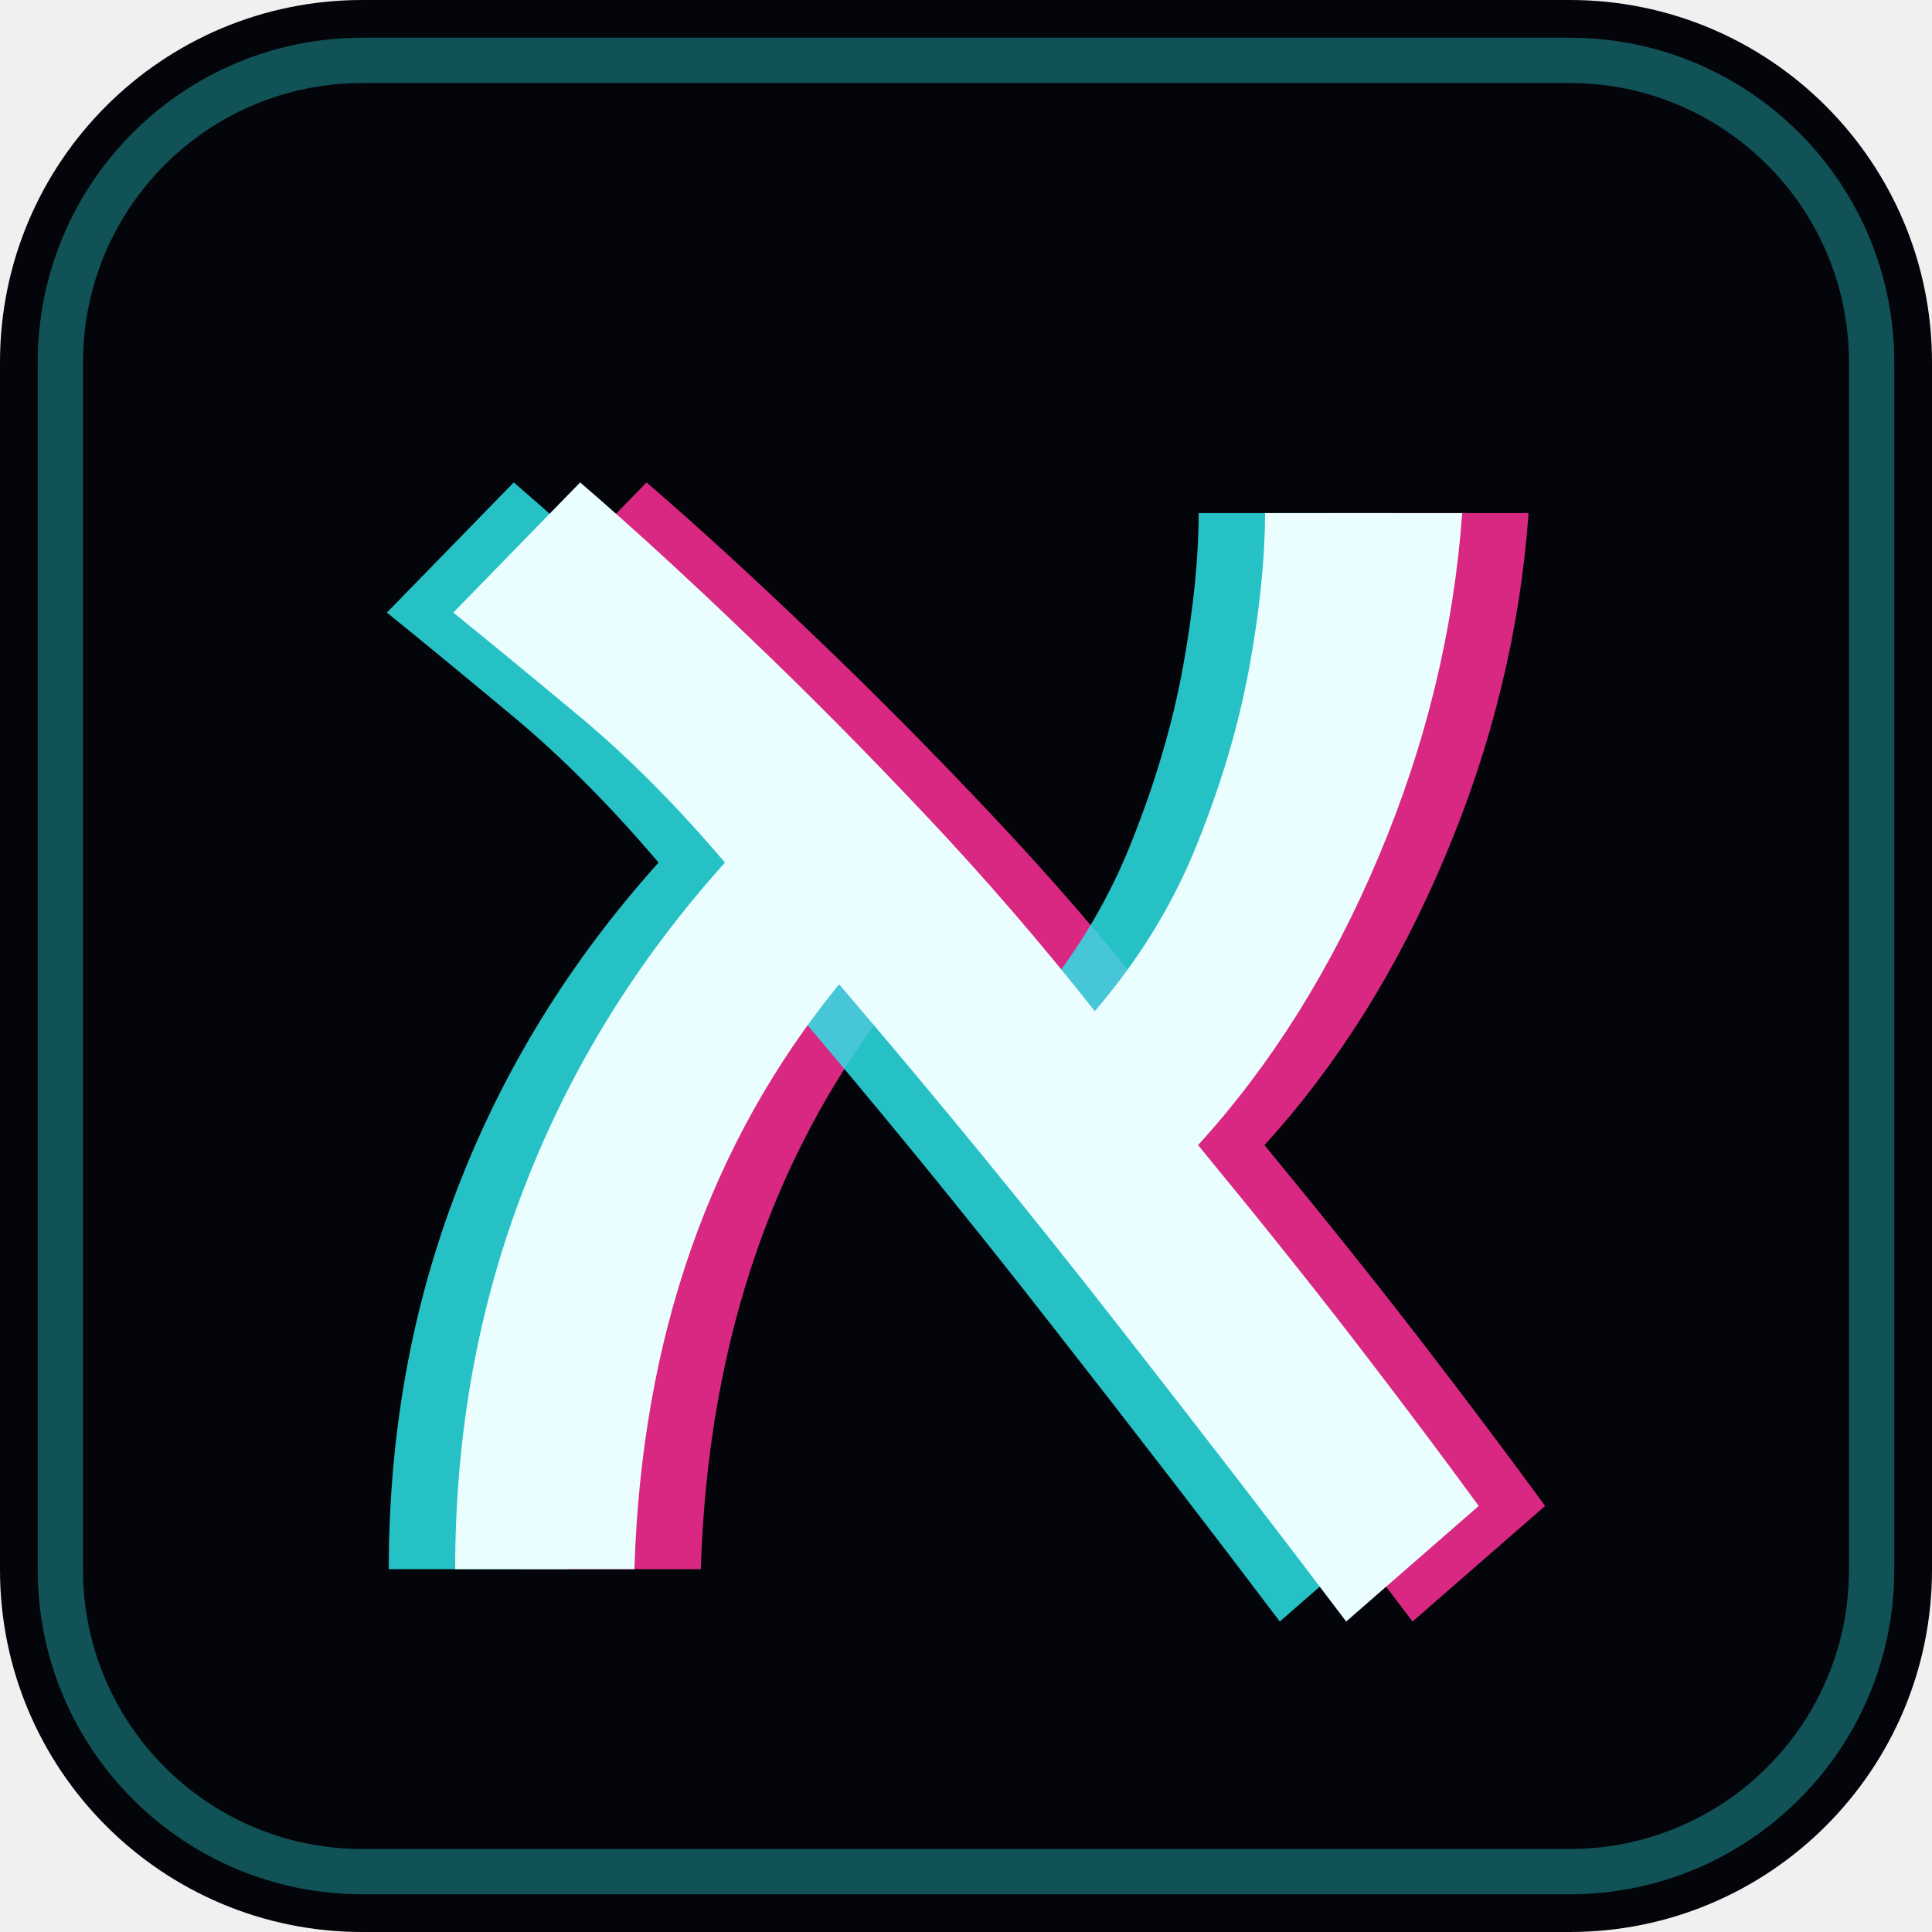
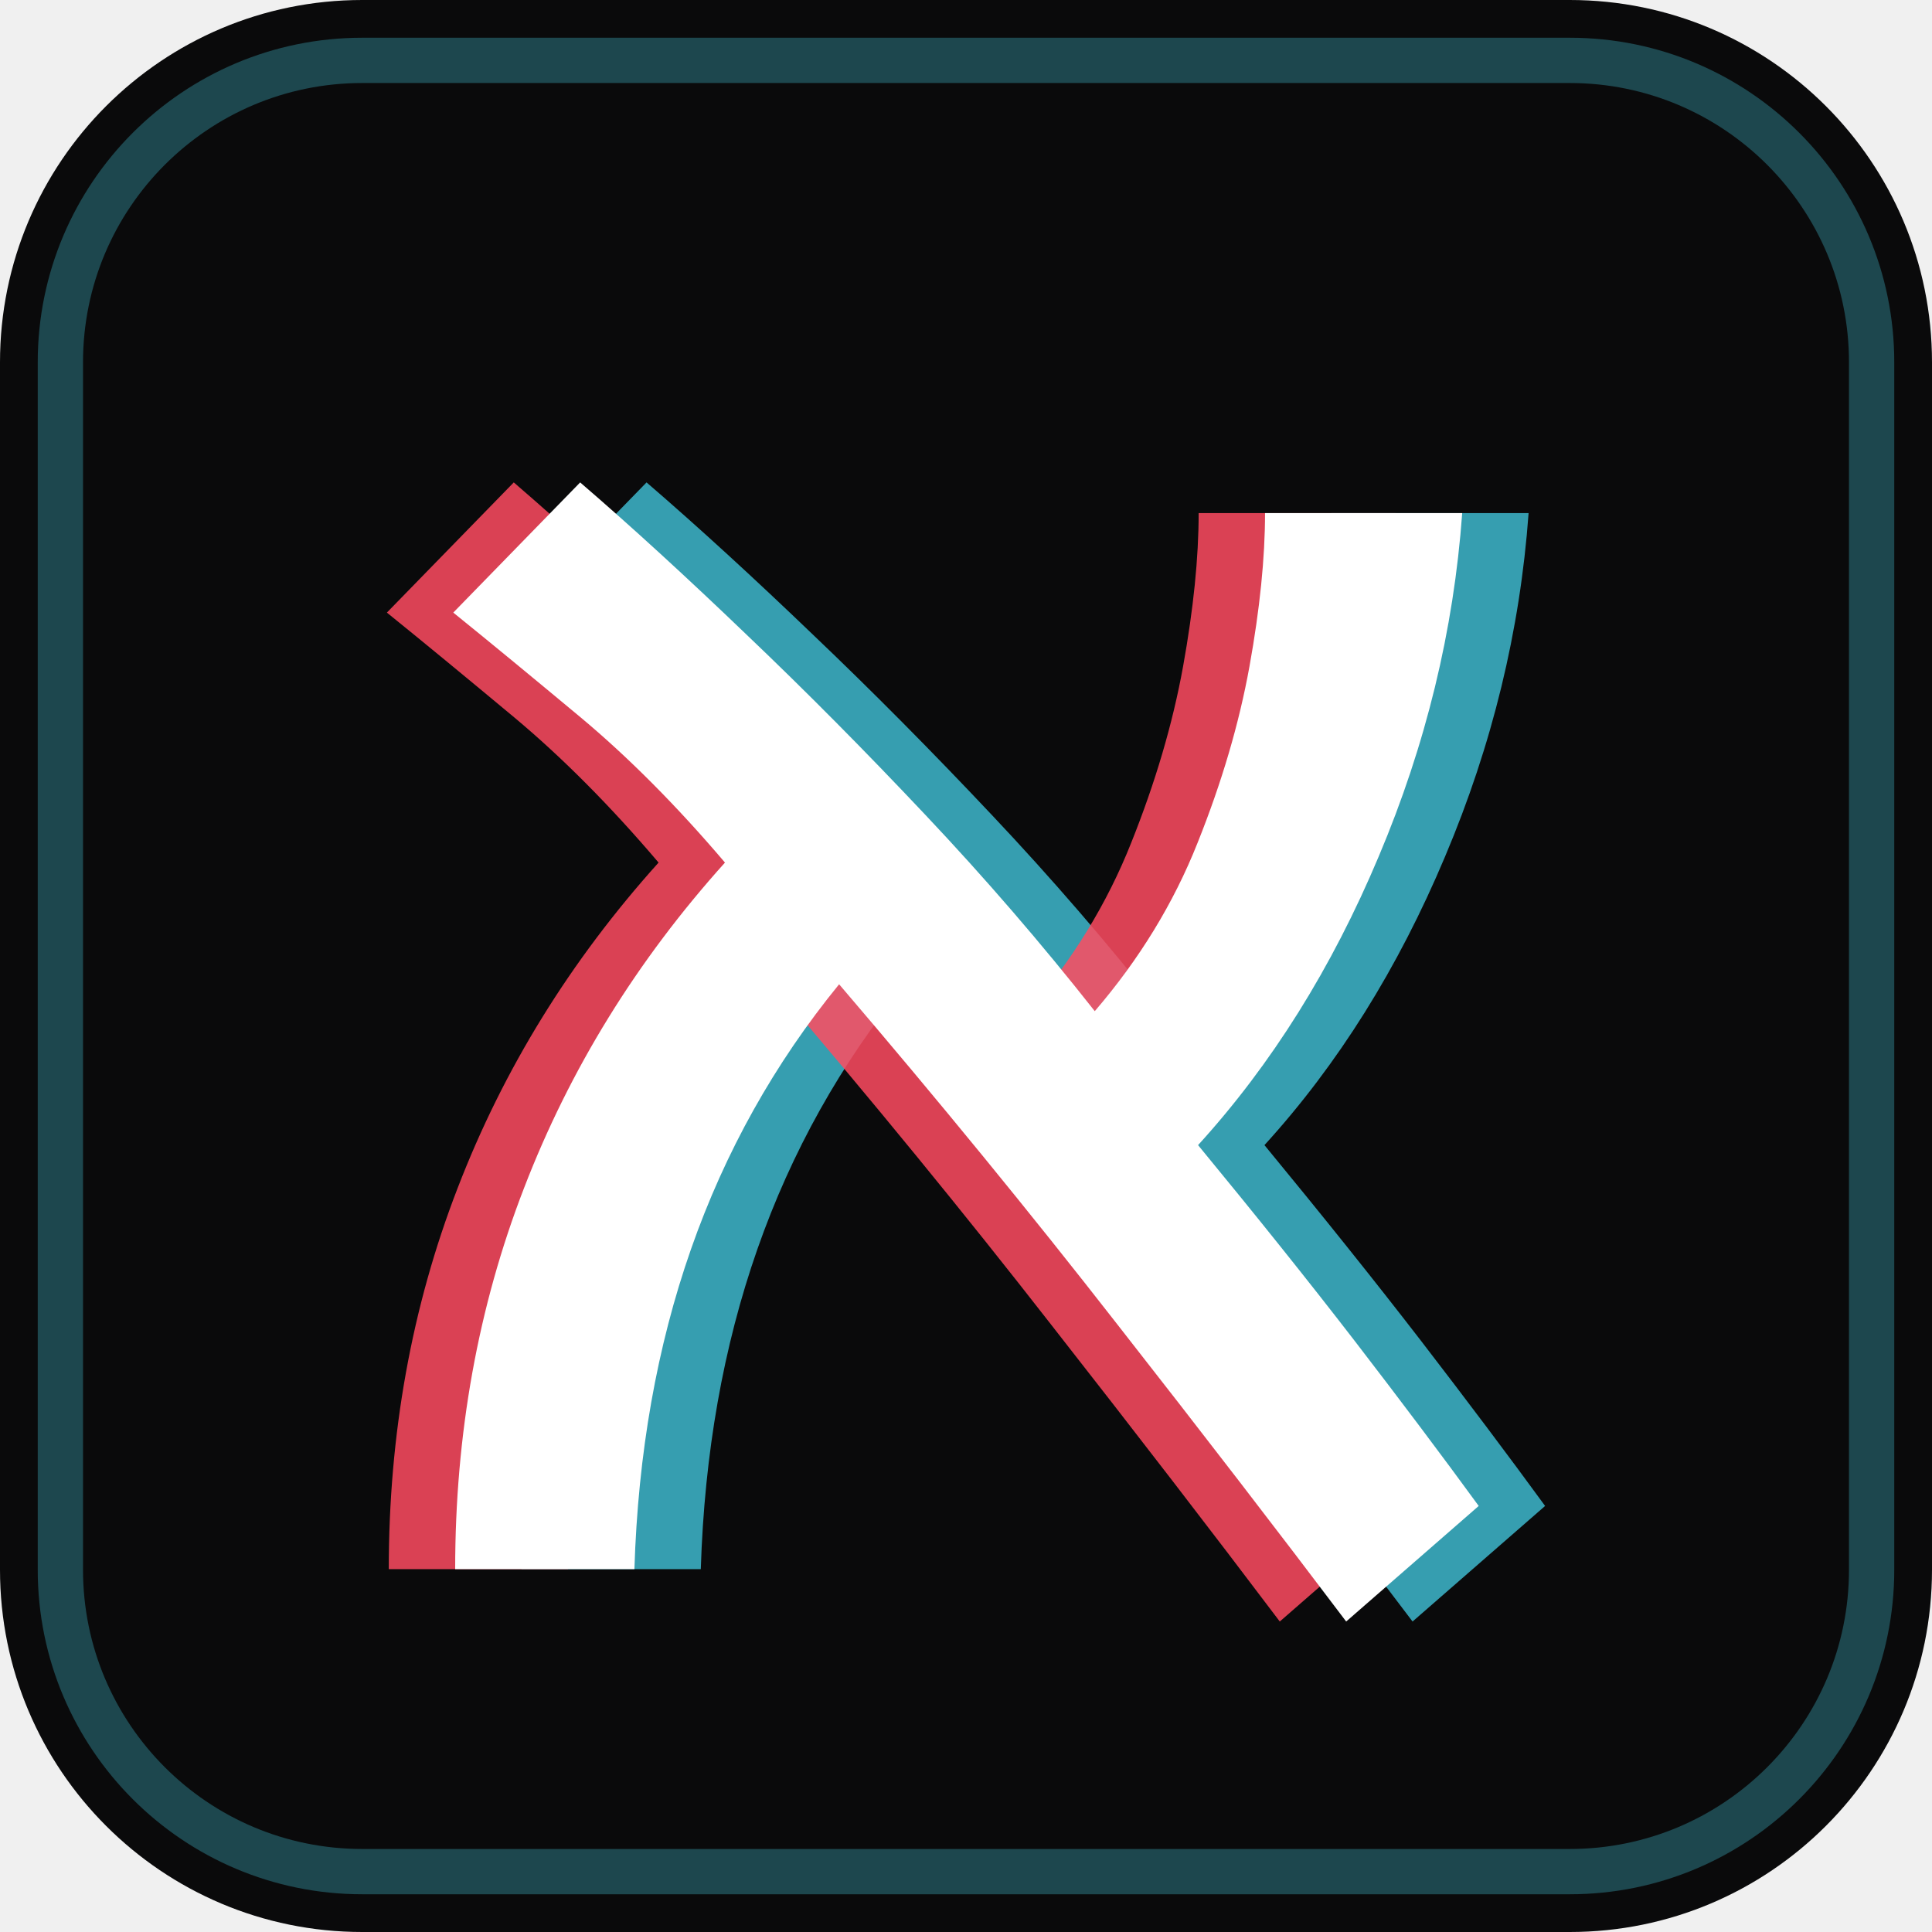
<svg xmlns="http://www.w3.org/2000/svg" width="64" height="64" viewBox="0 0 64 64">
-   <rect width="64" height="64" rx="12" fill="#03050a" />
-   <rect x="2" y="2" width="60" height="60" rx="10" fill="none" stroke="#2de2e6" stroke-opacity="0.35" stroke-width="1.5" />
+   <rect width="64" height="64" rx="12" fill="#0a0a0b" />
+   <rect x="2" y="2" width="60" height="60" rx="10" fill="none" stroke="#3fb8cc" stroke-opacity="0.35" stroke-width="1.5" />
  <g font-family="'JetBrains Mono','SFMono-Regular',Consolas,monospace" font-weight="800" font-size="60" text-anchor="middle" dominant-baseline="central">
-     <text x="34.2" y="28.7" fill="#ff2e97" fill-opacity="0.85">ℵ</text>
-     <text x="29.8" y="28.7" fill="#2de2e6" fill-opacity="0.85">ℵ</text>
-     <text x="32" y="28.7" fill="#eafdff">ℵ</text>
+     <text x="34.2" y="28.7" fill="#3fb8cc" fill-opacity="0.85">ℵ</text>
+     <text x="29.8" y="28.7" fill="#ff4b61" fill-opacity="0.85">ℵ</text>
+     <text x="32" y="28.7" fill="#ffffff">ℵ</text>
  </g>
</svg>
